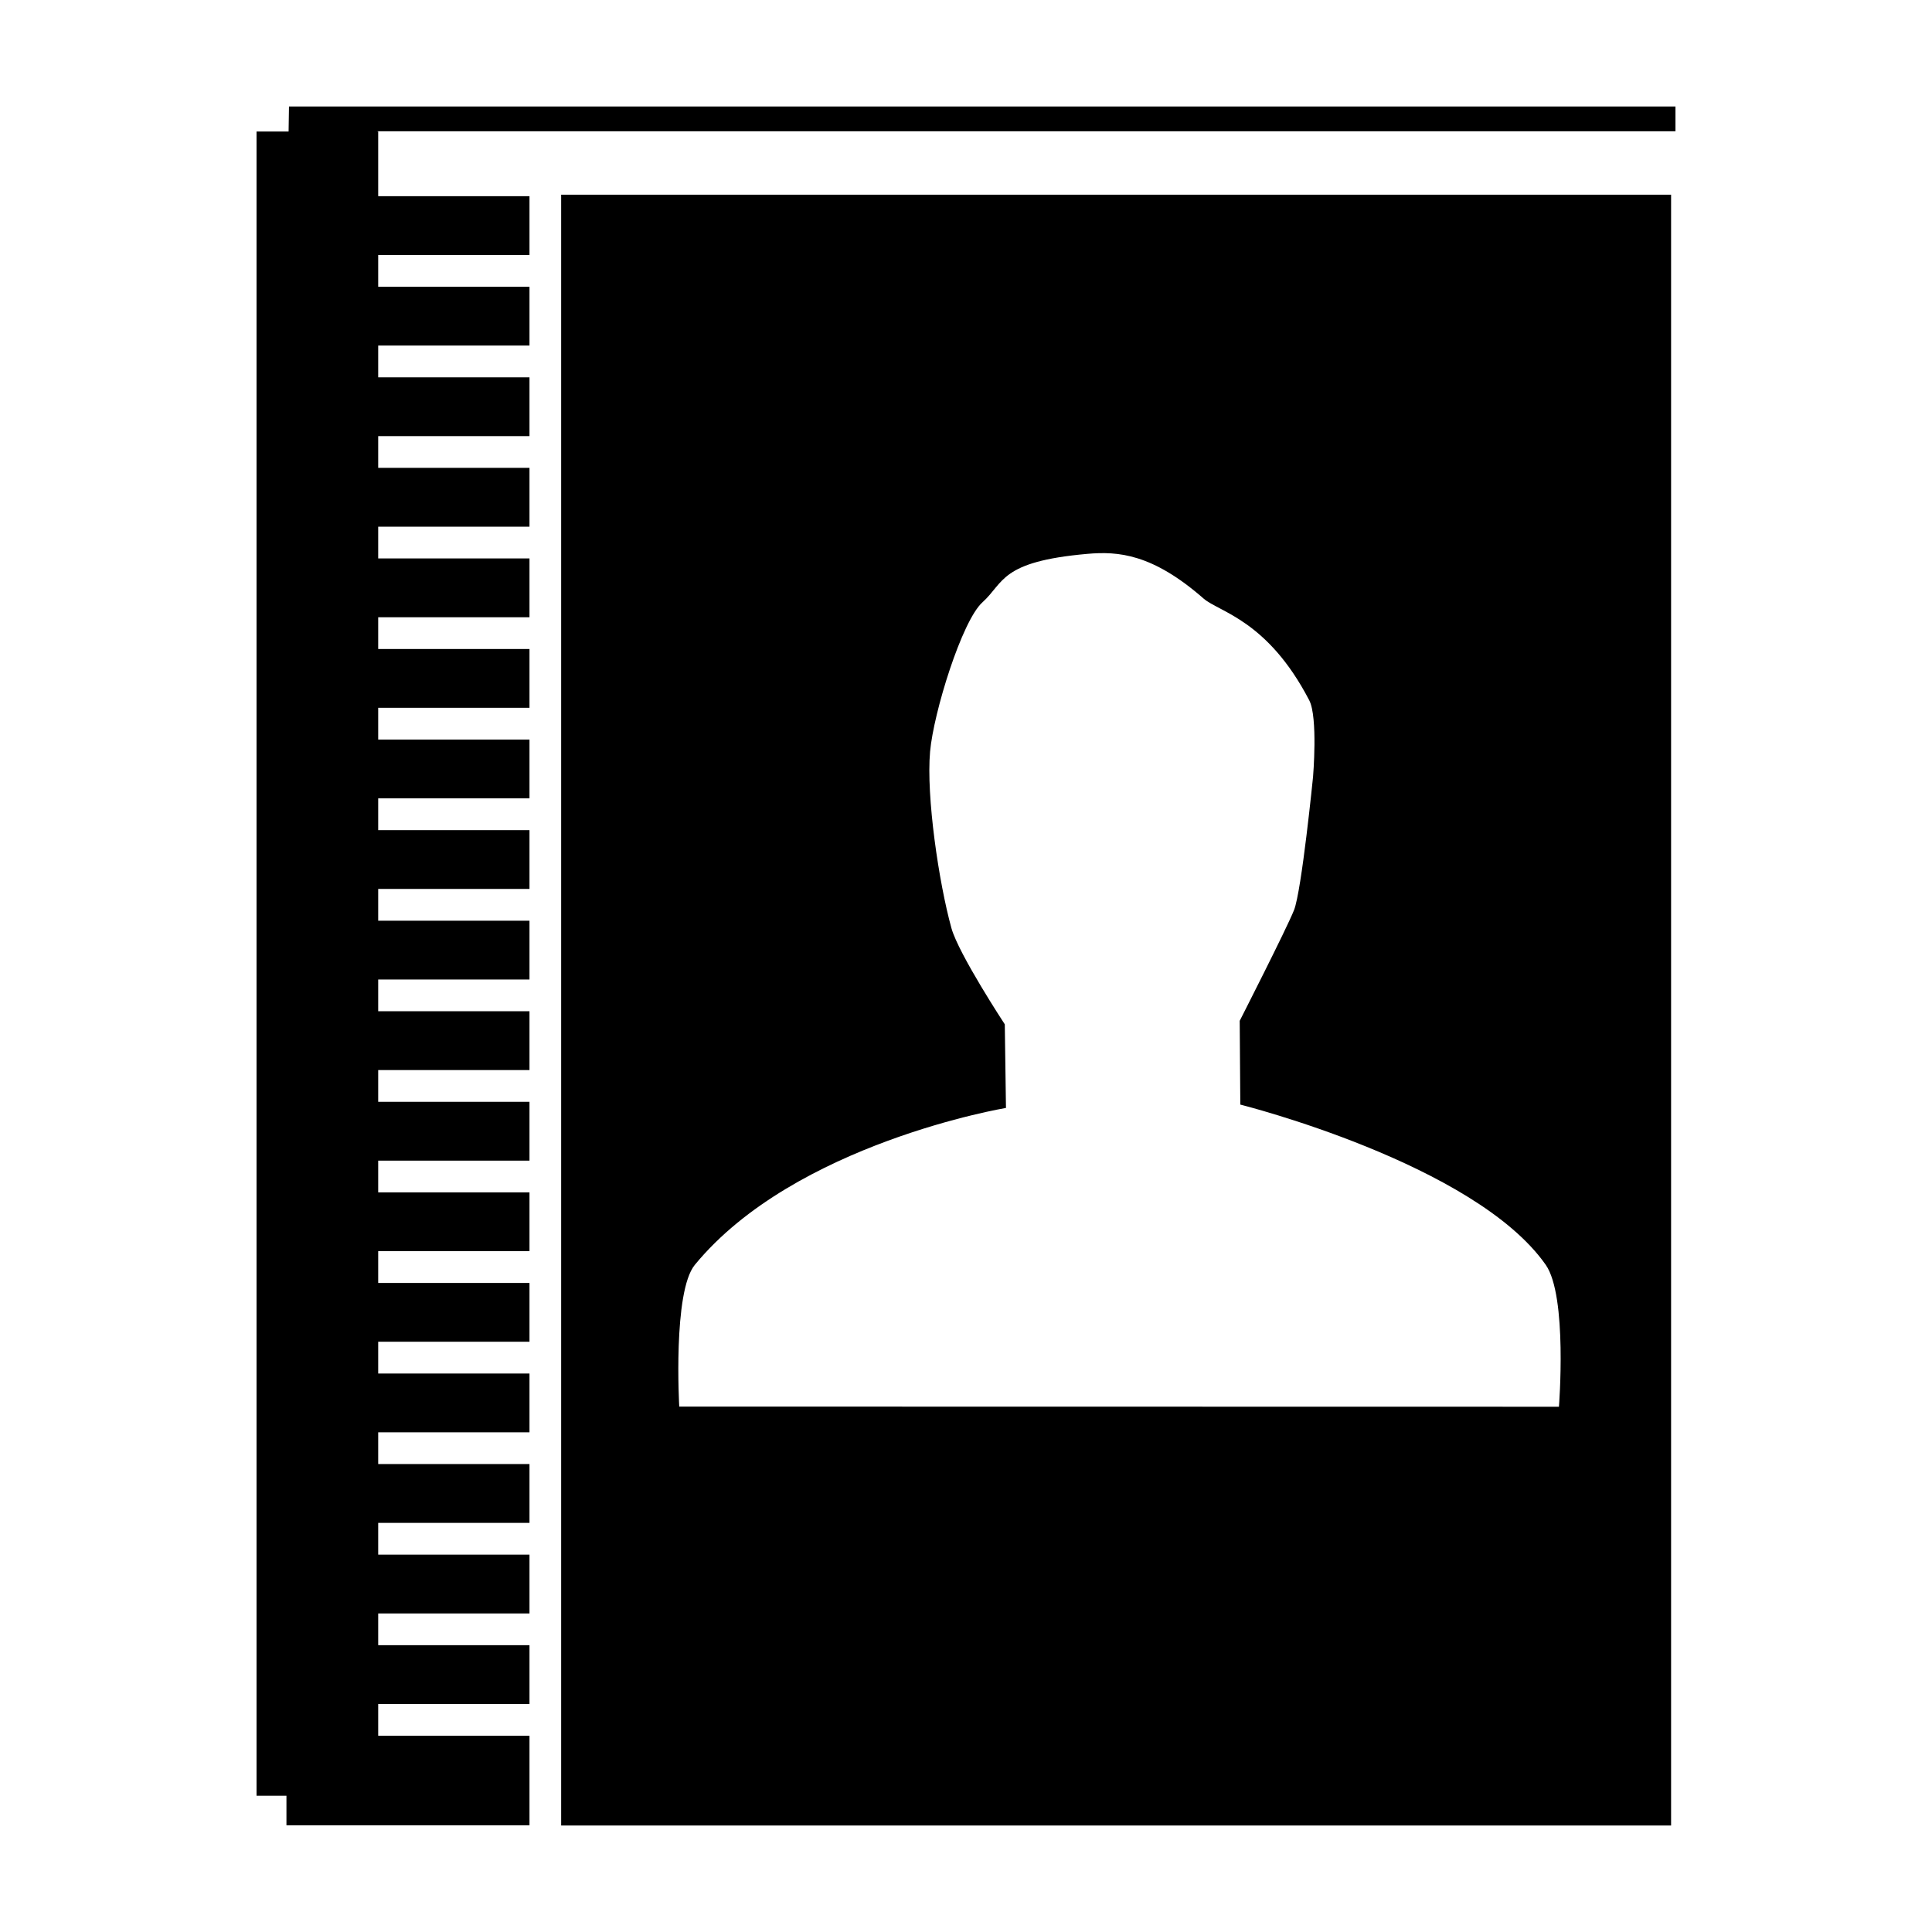
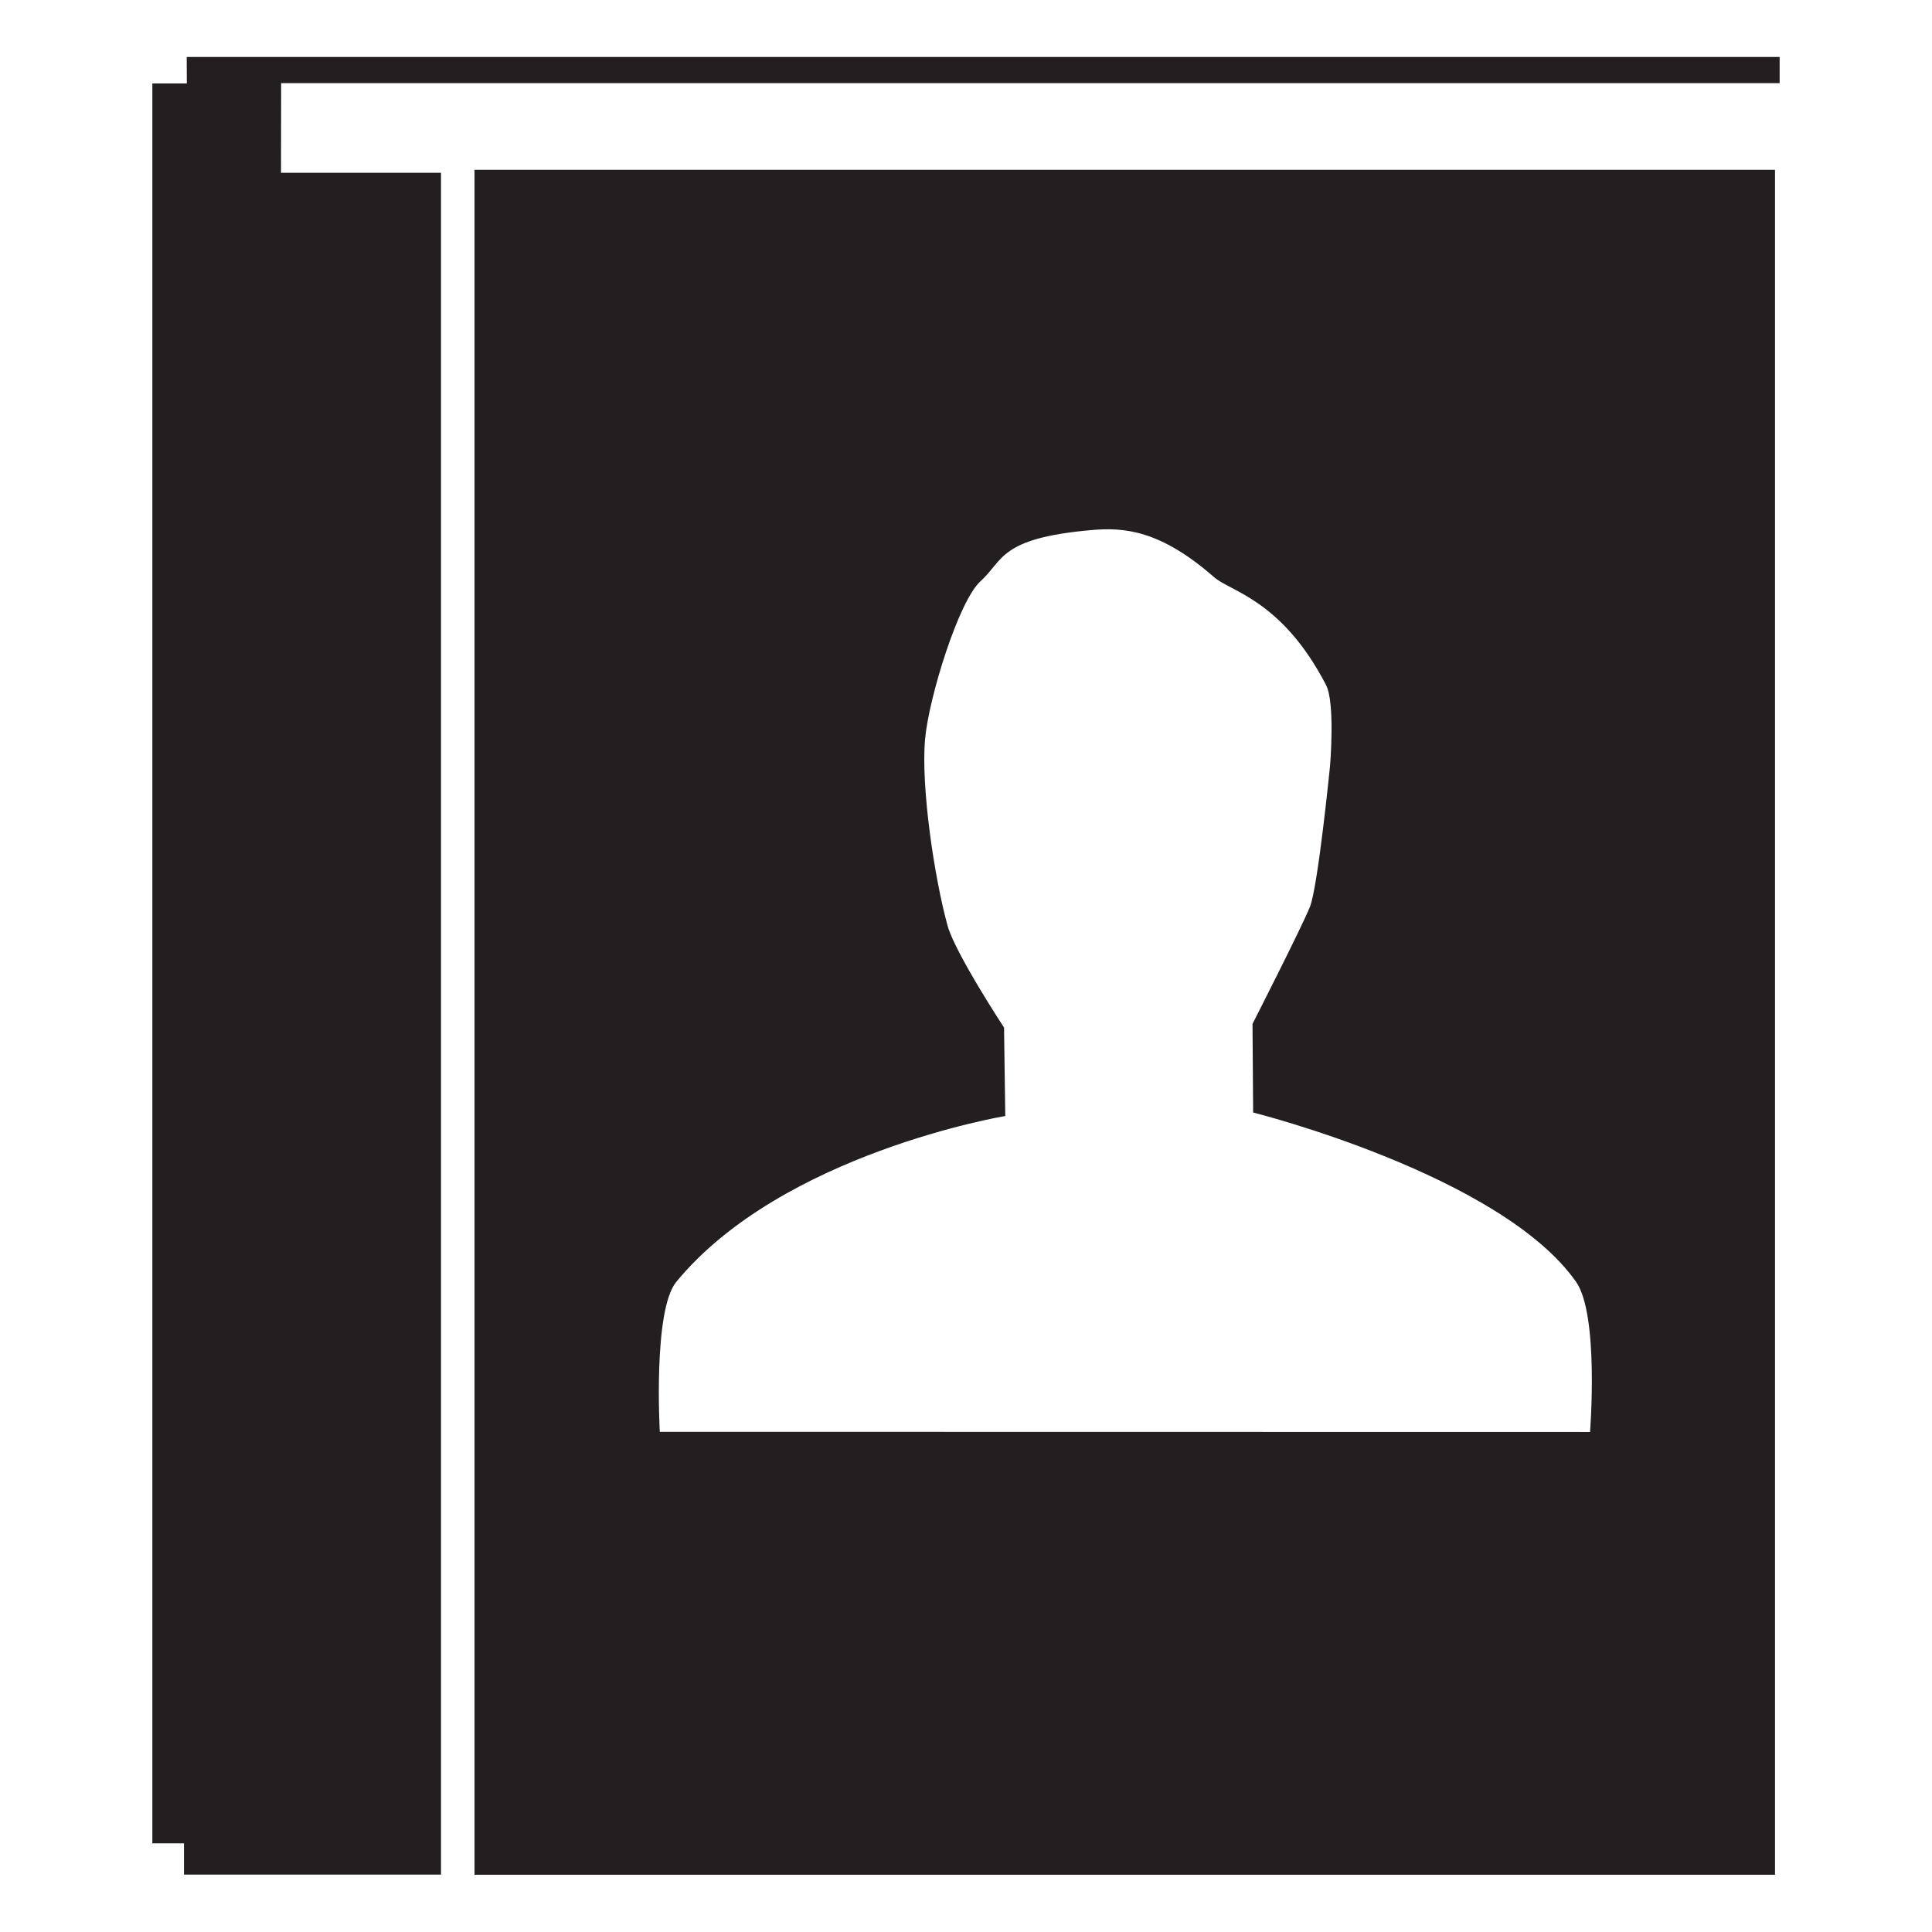
<svg xmlns="http://www.w3.org/2000/svg" version="1.1" id="Layer_1" x="0px" y="0px" width="64px" height="64px" viewBox="0 0 64 64" enable-background="new 0 0 64 64" xml:space="preserve">
-   <polygon points="9.573,3.528 9.56,4.357 8.498,4.357 8.498,59.486 9.489,59.486 9.489,60.466 17.54,60.466 17.54,57.499   12.528,57.499 12.528,56.447 17.54,56.447 17.54,54.499 12.528,54.499 12.528,53.447 17.54,53.447 17.54,51.499 12.528,51.499   12.528,50.447 17.54,50.447 17.54,48.499 12.528,48.499 12.528,47.447 17.54,47.447 17.54,45.499 12.528,45.499 12.528,44.447   17.54,44.447 17.54,42.499 12.528,42.499 12.528,41.447 17.54,41.447 17.54,39.499 12.528,39.499 12.528,38.447 17.54,38.447   17.54,36.499 12.528,36.499 12.528,35.447 17.54,35.447 17.54,33.499 12.528,33.499 12.528,32.447 17.54,32.447 17.54,30.499   12.528,30.499 12.528,29.447 17.54,29.447 17.54,27.499 12.528,27.499 12.528,26.447 17.54,26.447 17.54,24.499 12.528,24.499   12.528,23.447 17.54,23.447 17.54,21.499 12.528,21.499 12.528,20.447 17.54,20.447 17.54,18.499 12.528,18.499 12.528,17.447   17.54,17.447 17.54,15.499 12.528,15.499 12.528,14.447 17.54,14.447 17.54,12.499 12.528,12.499 12.528,11.447 17.54,11.447   17.54,9.499 12.528,9.499 12.528,8.447 17.54,8.447 17.54,6.499 12.528,6.499 12.528,4.357 12.503,4.357 12.503,4.349 55.502,4.349   55.502,3.528 " />
-   <path d="M18.589,60.472h36.768V6.45H18.589V60.472z M23.017,41.9c3.315-4.033,10.307-5.198,10.307-5.198l-0.039-2.77  c0,0-1.529-2.328-1.768-3.187c-0.418-1.511-0.838-4.361-0.707-5.846c0.115-1.295,1.053-4.33,1.734-4.946  c0.727-0.656,0.578-1.349,3.469-1.605c1.027-0.092,2.162-0.003,3.855,1.478c0.512,0.449,2.119,0.706,3.504,3.376  c0.289,0.562,0.125,2.526,0.125,2.526s-0.379,3.79-0.631,4.421c-0.252,0.632-1.799,3.667-1.799,3.667l0.02,2.775  c0,0,7.762,1.946,10.117,5.307c0.727,1.037,0.438,4.702,0.438,4.702l-29.141-0.005C22.501,46.596,22.282,42.795,23.017,41.9z" />
+   <rect fill="none" width="64" height="64" />
+   <rect x="15.661" y="5.303" fill="none" width="43.229" height="56.811" />
+   <path fill="#231F20" d="M15.719,5.625v56.479H58.8V5.625H15.719z M52.672,47.436l-30.815-0.005c0,0-0.232-4.019,0.545-4.966  c3.506-4.265,10.899-5.496,10.899-5.496l-0.041-2.93c0,0-1.617-2.462-1.869-3.369c-0.442-1.598-0.887-4.612-0.747-6.182  c0.121-1.37,1.113-4.58,1.834-5.231c0.769-0.693,0.611-1.426,3.668-1.697c1.087-0.098,2.287-0.004,4.076,1.563  c0.542,0.475,2.241,0.746,3.705,3.569c0.308,0.595,0.133,2.673,0.133,2.673s-0.399,4.007-0.667,4.675  c-0.267,0.668-1.902,3.878-1.902,3.878l0.021,2.935c0,0,8.207,2.059,10.698,5.611C52.978,43.561,52.672,47.436,52.672,47.436z" />
+   <polygon fill="#231F20" points="9.313,2.754 58.953,2.754 58.953,1.887 6.185,1.887 6.189,2.764 5.047,2.764 5.047,61.063   6.095,61.063 6.095,62.098 14.609,62.098 14.609,5.725 9.309,5.725 " />
</svg>
